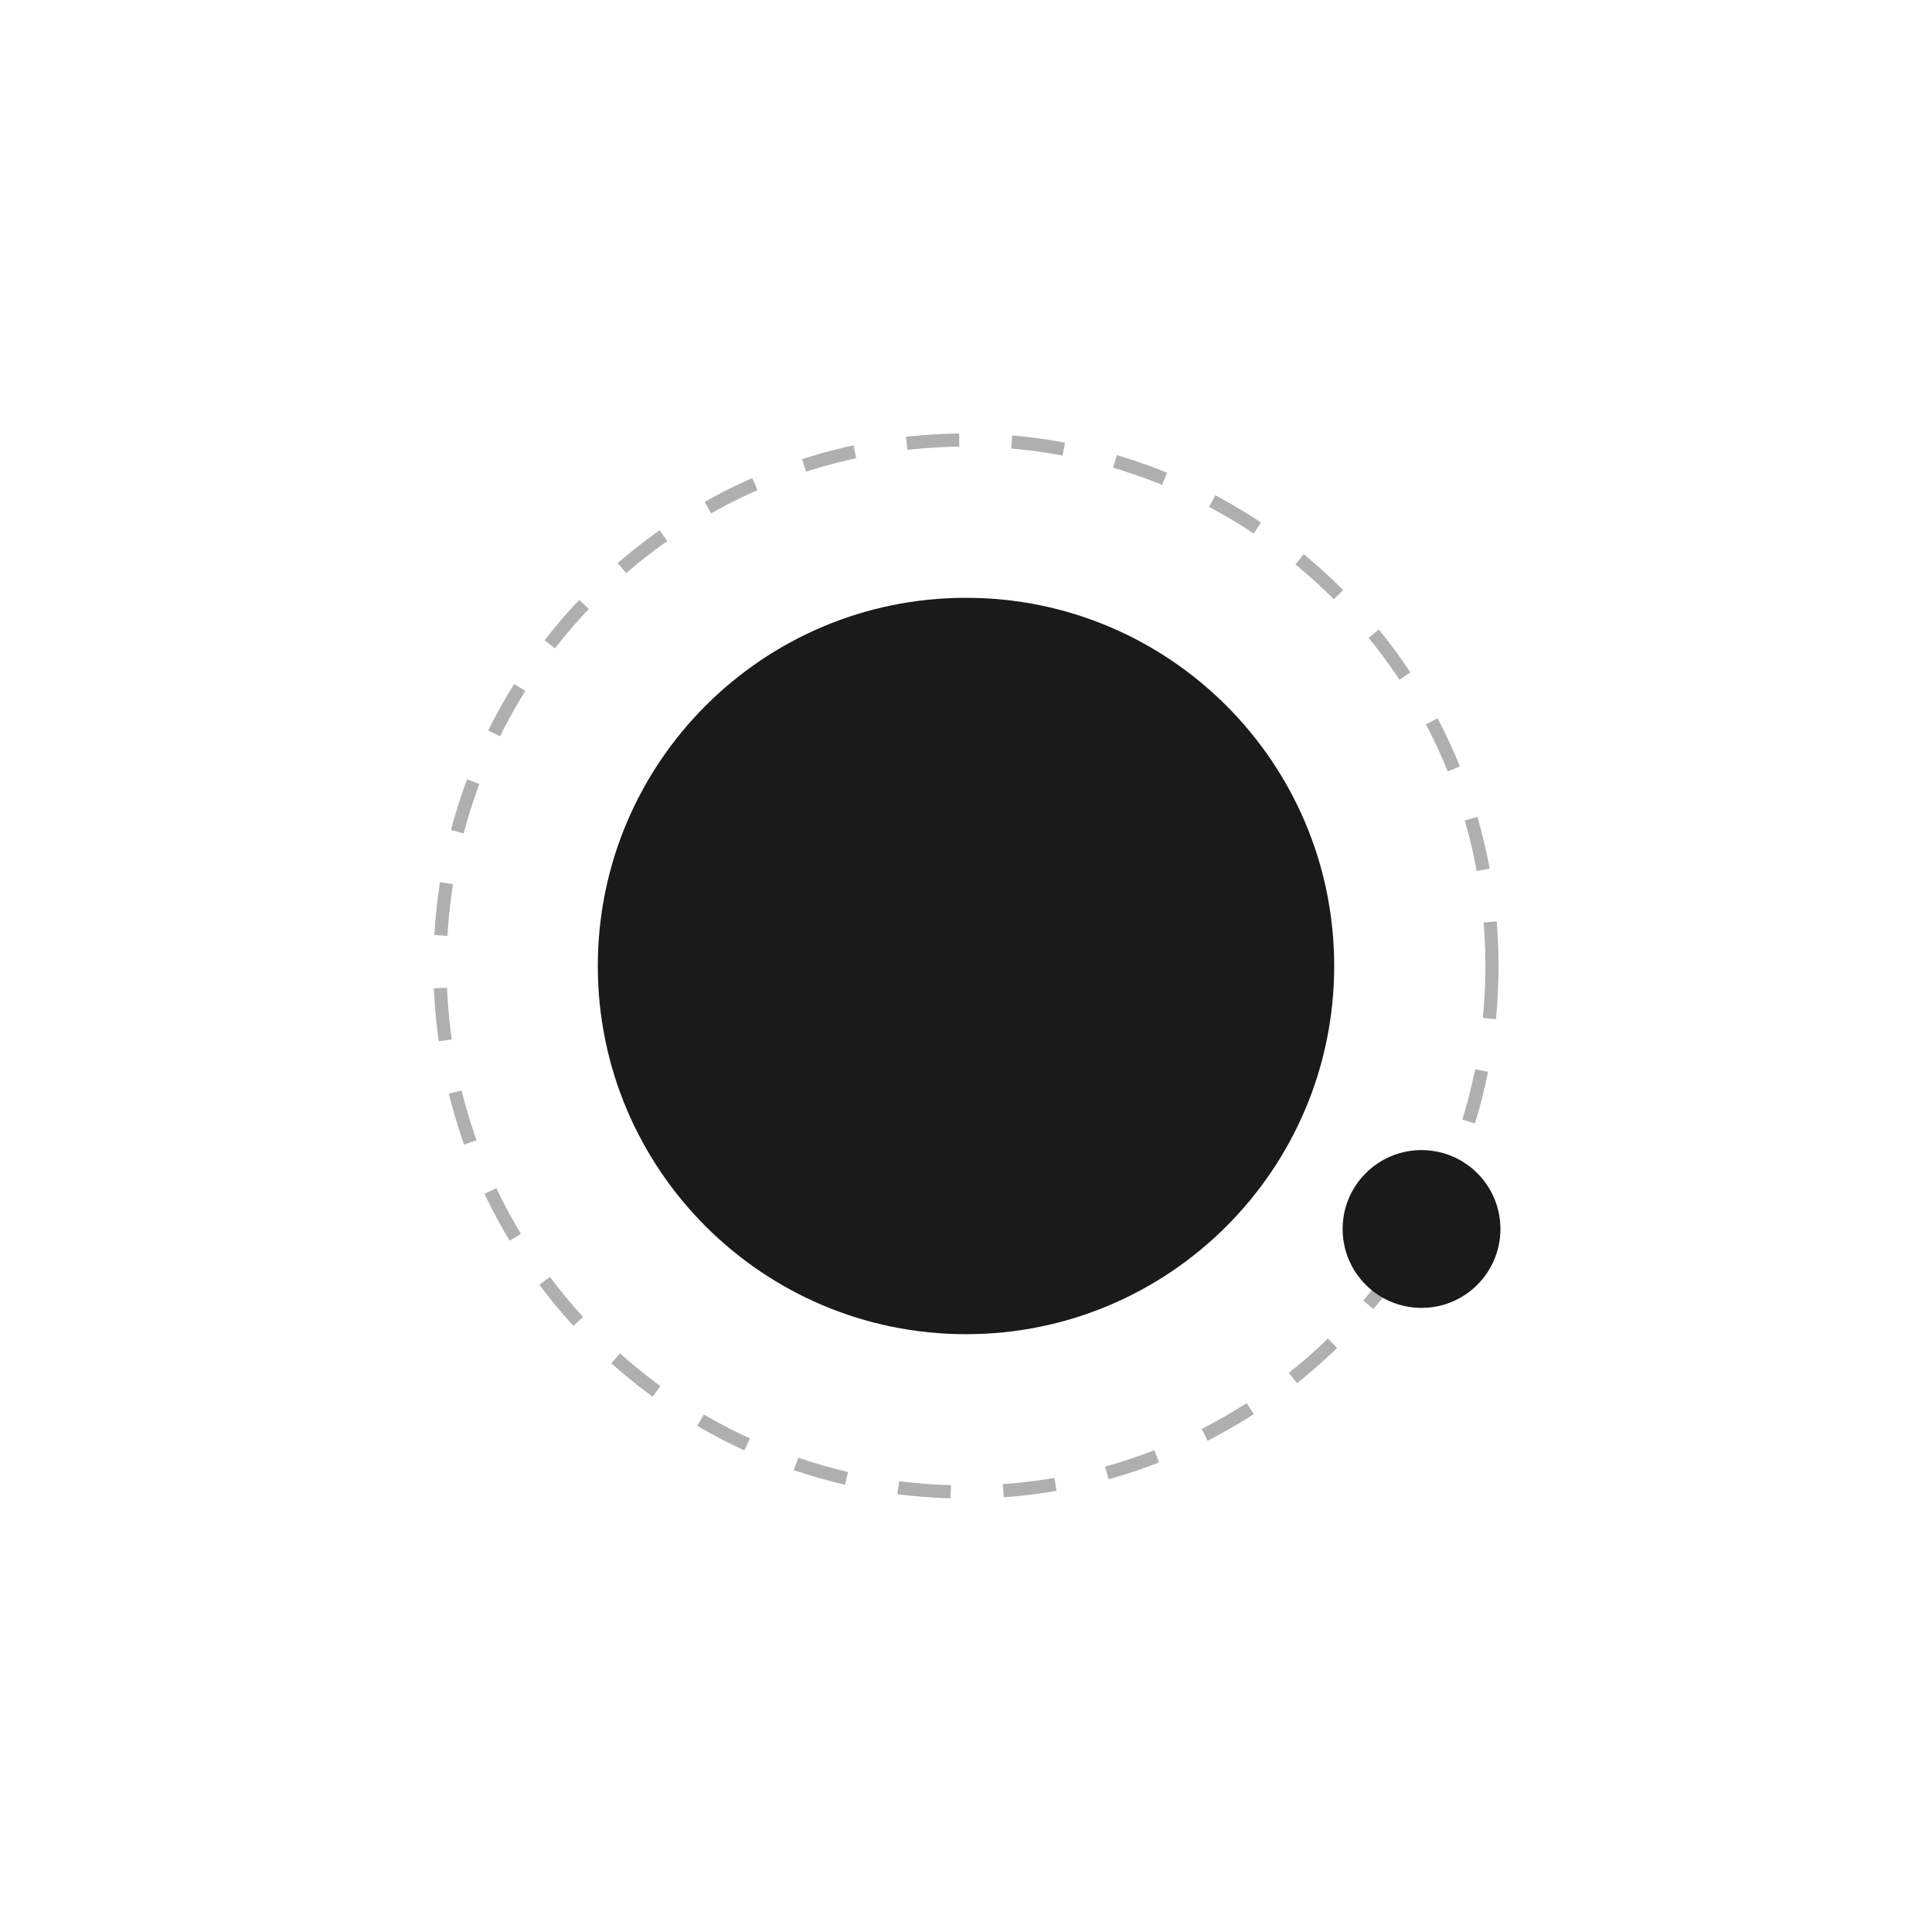
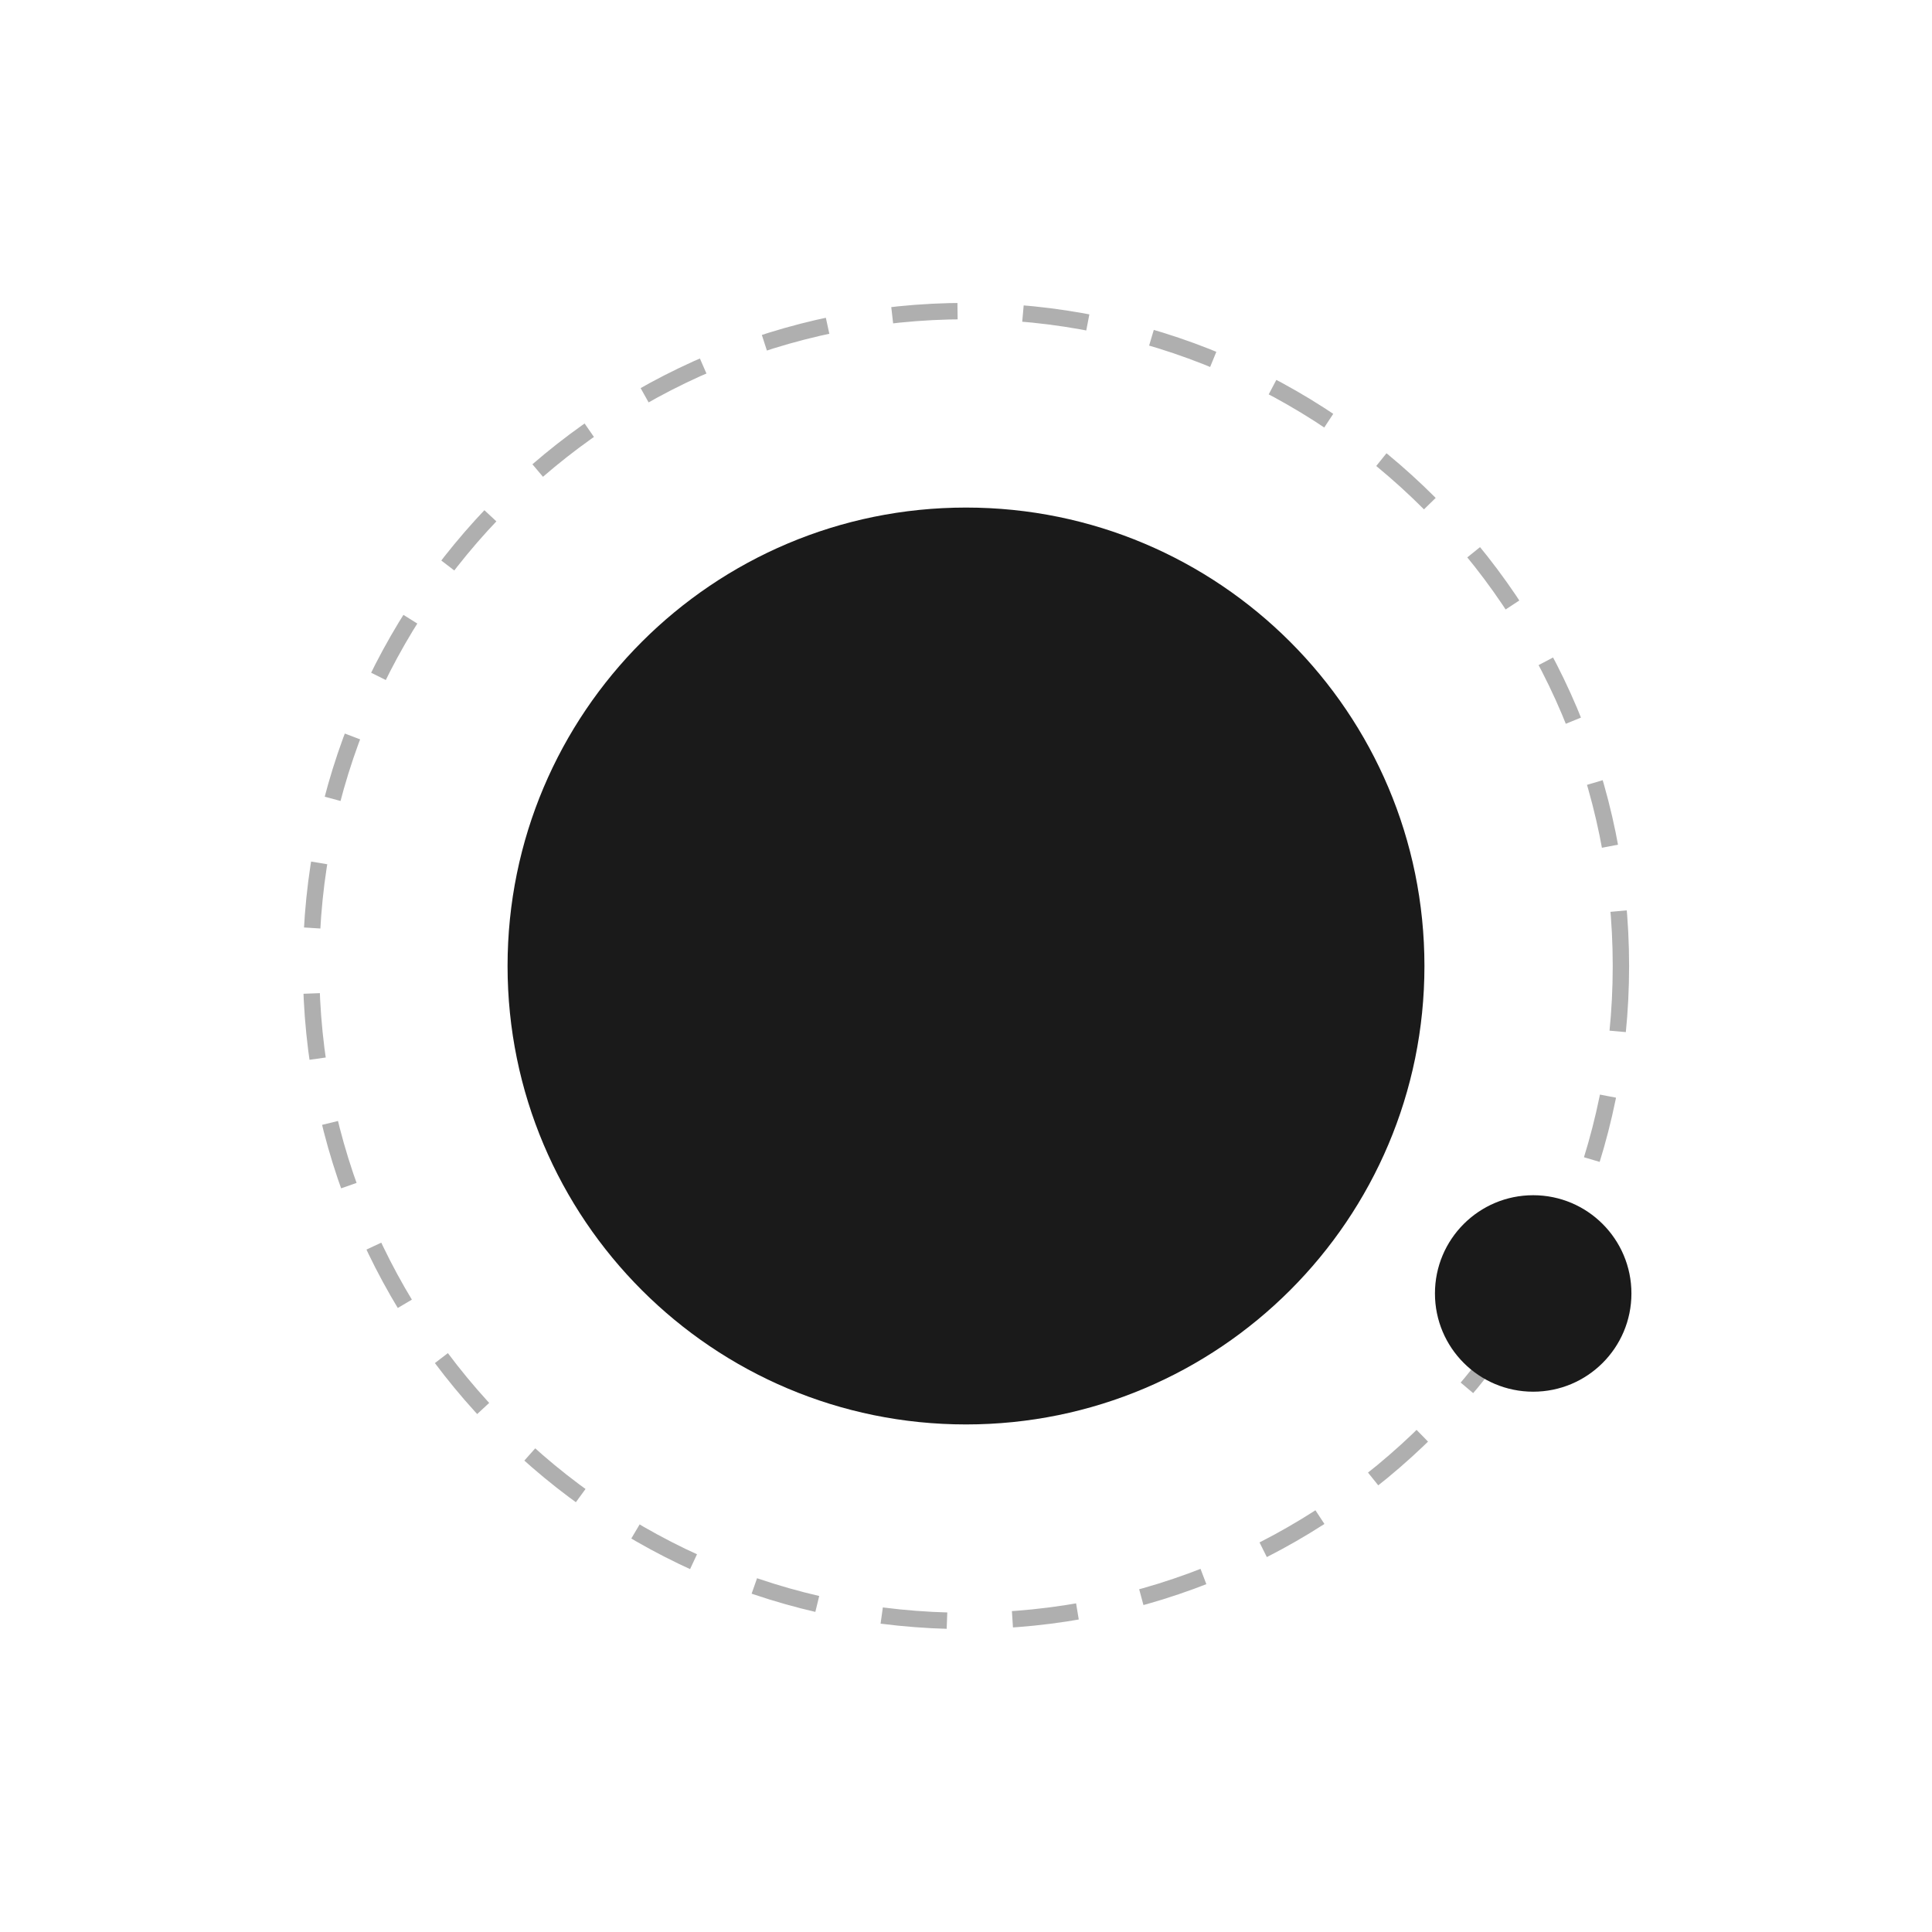
- <svg xmlns="http://www.w3.org/2000/svg" width="160" height="160" viewBox="-36.731 -36.731 73.462 73.462" role="img" aria-label="Cadd4">
+ <svg xmlns="http://www.w3.org/2000/svg" width="160" height="160" viewBox="-29.5 -29.5 59 59" role="img" aria-label="Cadd4">
+   <circle r="20" fill="none" stroke="#1a1a1a" stroke-width="0.5" stroke-dasharray="2 2" opacity="0.35" />
  <circle r="14" fill="#1a1a1a" />
-   <circle r="20" fill="none" stroke="#1a1a1a" stroke-width="0.5" stroke-dasharray="2 2" opacity="0.35" />
  <circle cx="17.321" cy="10" r="3" fill="#1a1a1a" />
</svg>
